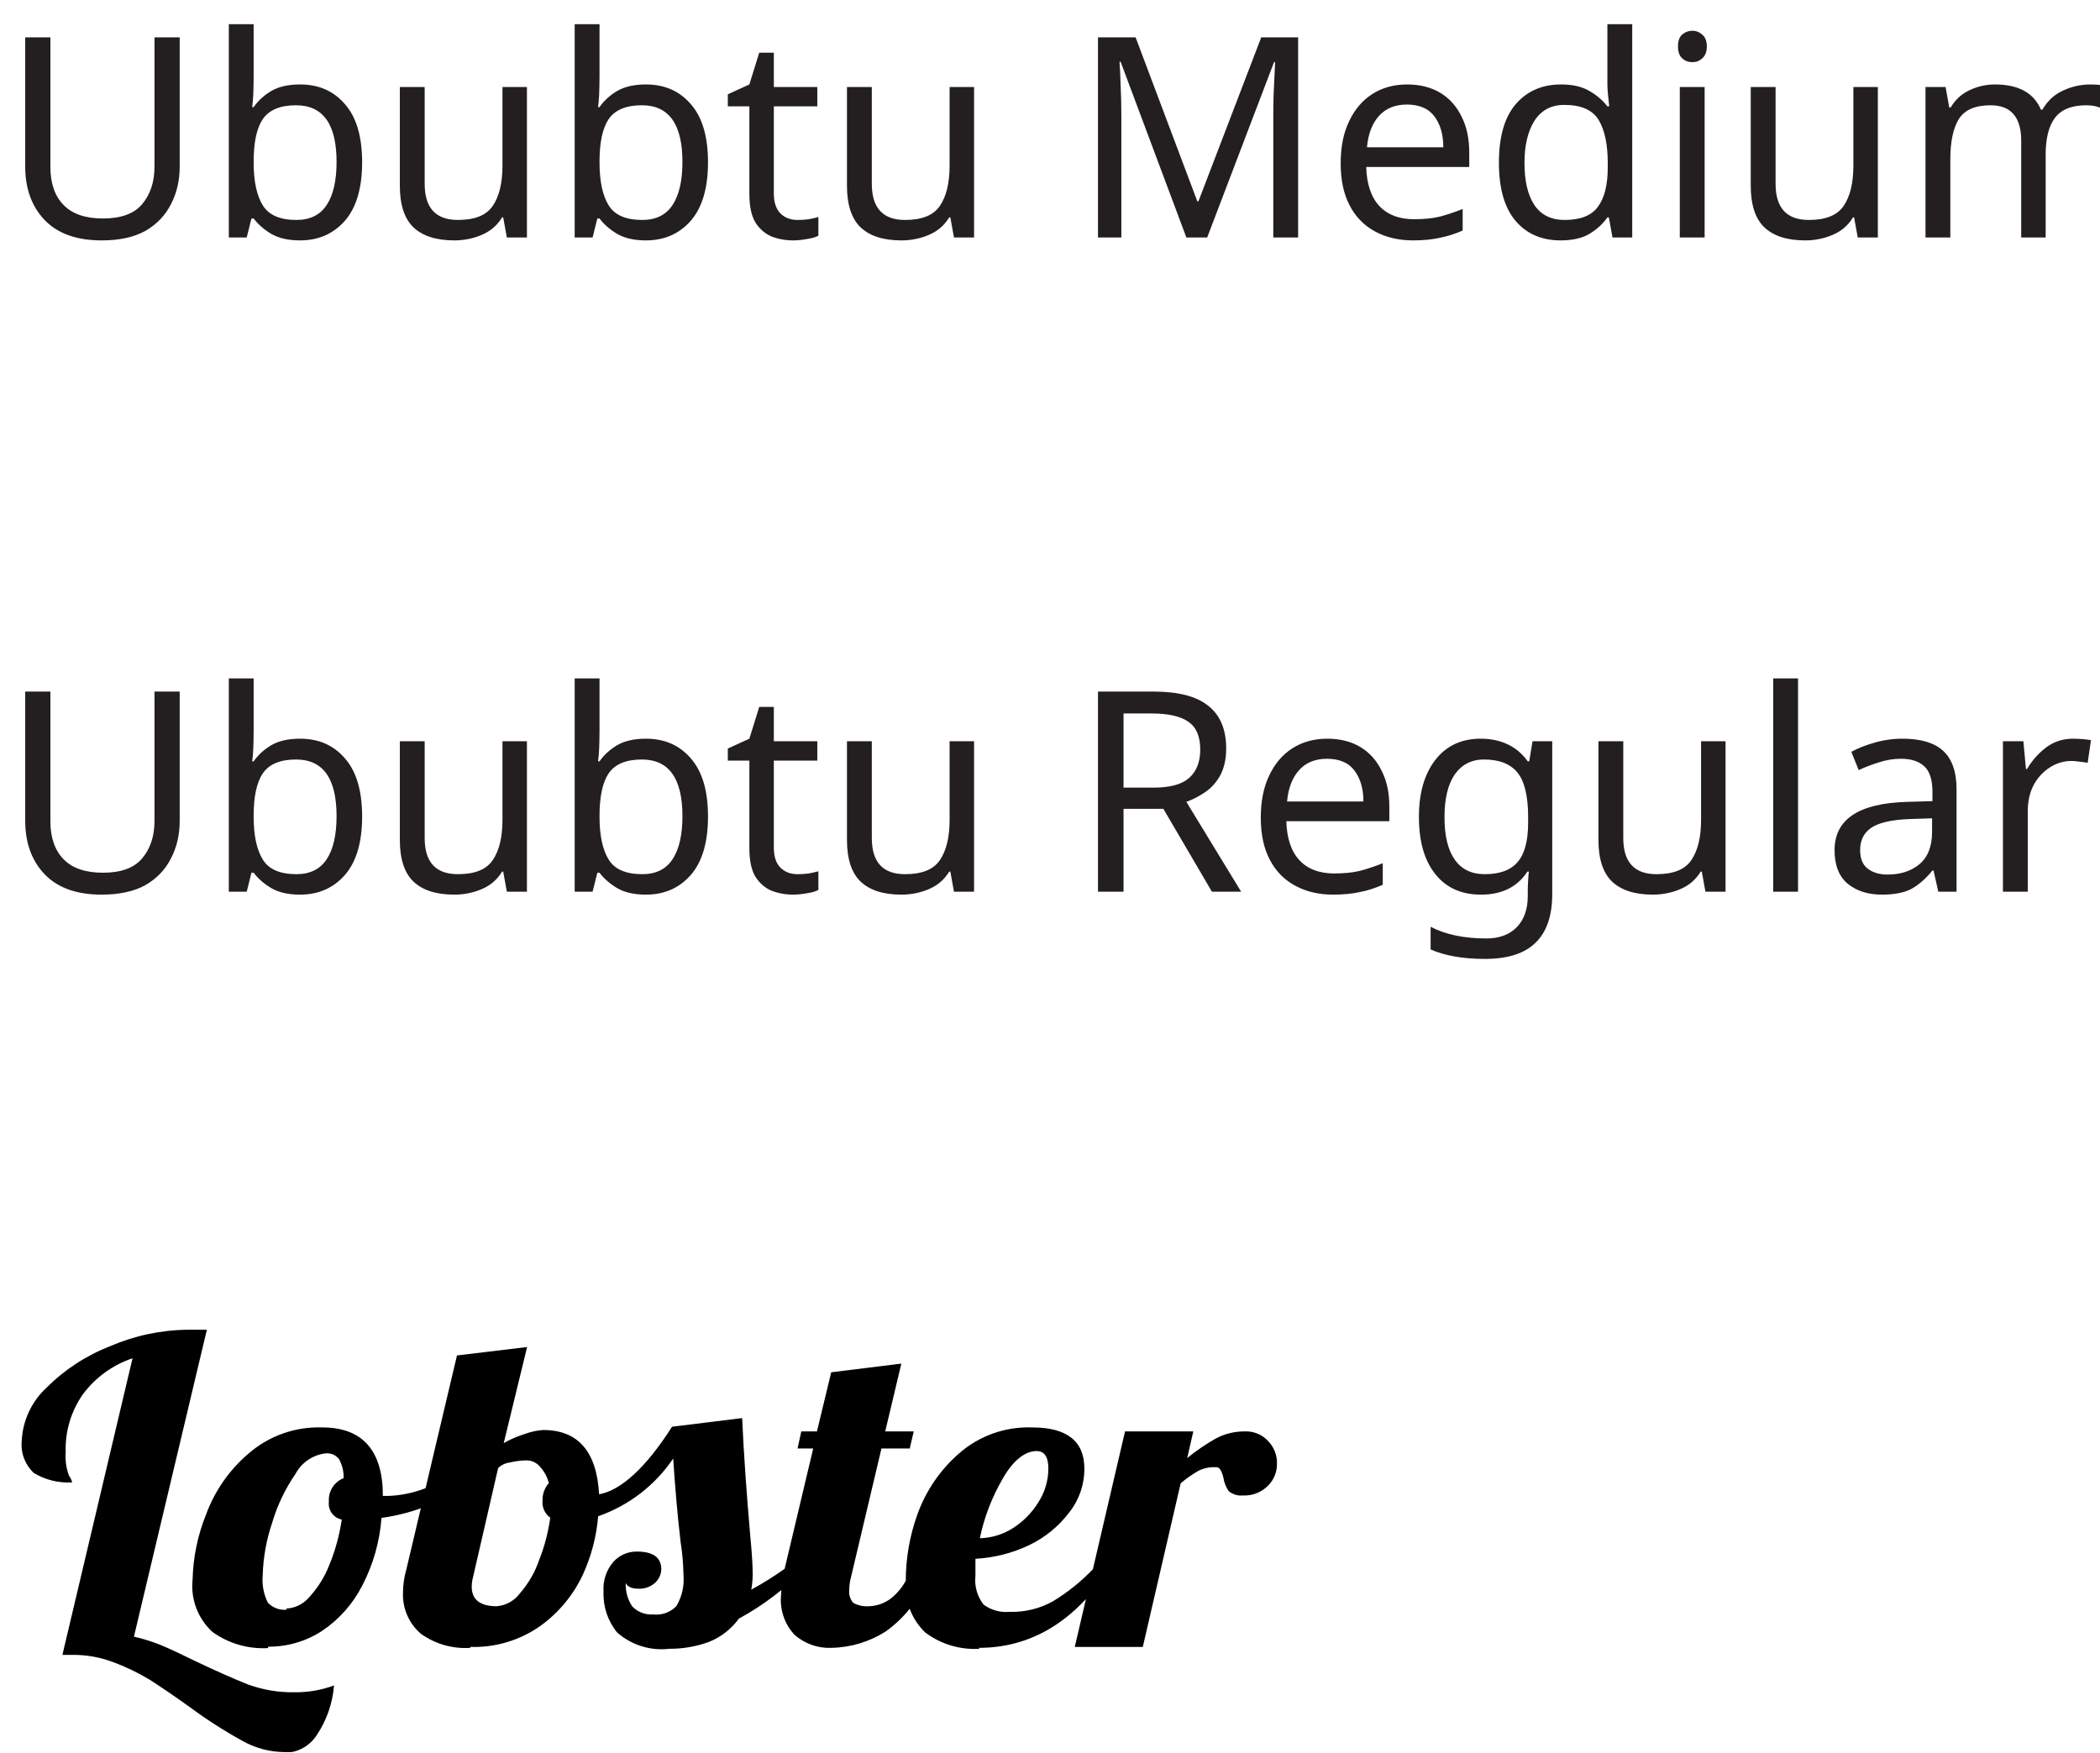
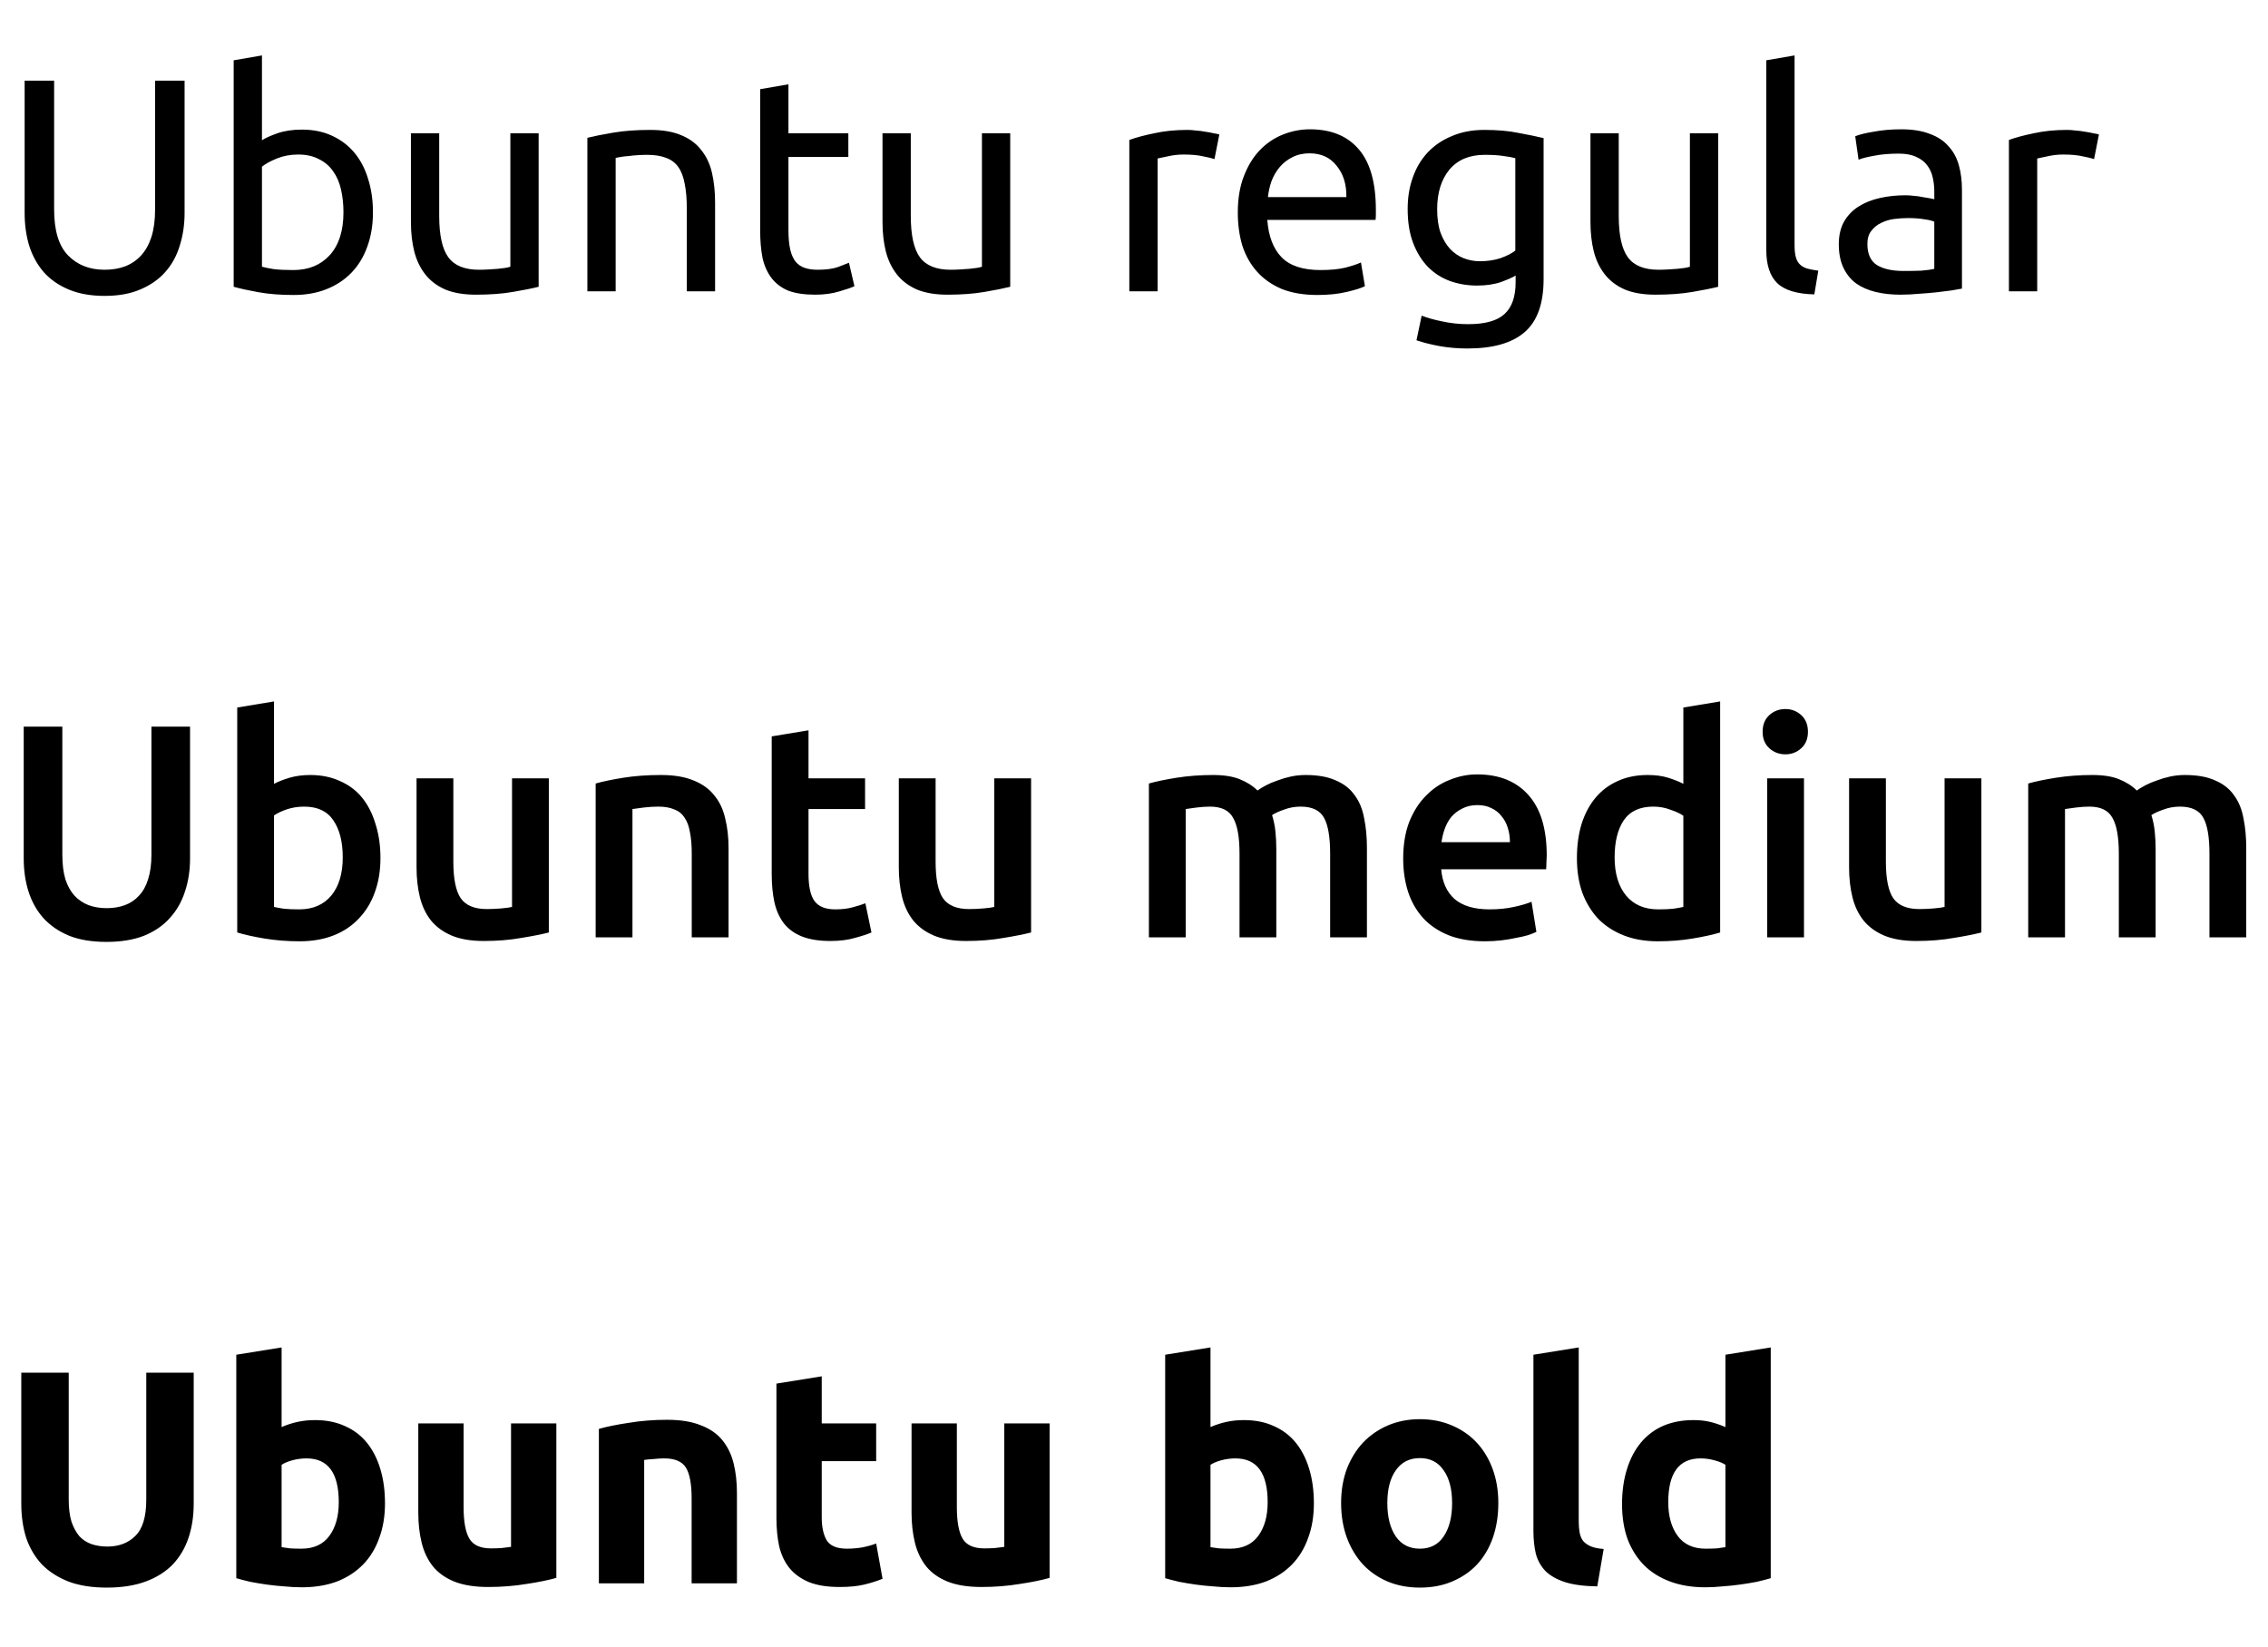
- <svg xmlns="http://www.w3.org/2000/svg" id="Layer_1" data-name="Layer 1" viewBox="0 0 89.84 74.97">
-   <defs>
-     <style>.cls-1{fill:none;}.cls-2,.cls-3{font-size:12px;fill:#231f20;}.cls-2{font-family:Ubuntu-Medium, Ubuntu;font-weight:500;}.cls-3{font-family:Ubuntu;}.cls-4{clip-path:url(#clip-path);}.cls-5{fill:#000001;}</style>
-     <clipPath id="clip-path" transform="translate(0.24 0.38)">
-       <rect class="cls-1" x="-14.79" y="-6.54" width="147.15" height="81.12" />
-     </clipPath>
-   </defs>
-   <text class="cls-2" transform="translate(0 10.16)">Ububtu Medium</text>
-   <text class="cls-3" transform="translate(0 38.15)">Ububtu Regular</text>
-   <g class="cls-4">
-     <path class="cls-5" d="M47.89,60.86h2.92L50.55,62a8.75,8.75,0,0,1,1.23-.84A2.58,2.58,0,0,1,53,60.86a1.28,1.28,0,0,1,1,.4,1.34,1.34,0,0,1,.39,1,1.3,1.3,0,0,1-.39.93,1.41,1.41,0,0,1-1.07.41.81.81,0,0,1-.61-.19,1.39,1.39,0,0,1-.22-.56,1.12,1.12,0,0,0-.13-.35.21.21,0,0,0-.22-.11,1.51,1.51,0,0,0-.73.16,5.17,5.17,0,0,0-.75.53l-1.62,7H45.74Zm-6.22,4.57A2.76,2.76,0,0,0,43.09,65a3.46,3.46,0,0,0,1.1-1.12,2.67,2.67,0,0,0,.42-1.43c0-.5-.17-.75-.5-.75-.49,0-1,.39-1.44,1.16a8.49,8.49,0,0,0-1,2.61m0,4.69a3.5,3.5,0,0,1-2.33-.7,2.76,2.76,0,0,1-.83-2.21A8.39,8.39,0,0,1,39,64.43a6.26,6.26,0,0,1,1.78-2.62,4.49,4.49,0,0,1,3.14-1.12c1.49,0,2.23.59,2.23,1.76a3,3,0,0,1-.65,1.88,4.7,4.7,0,0,1-1.72,1.4,6.14,6.14,0,0,1-2.29.58c0,.37,0,.61,0,.73a1.69,1.69,0,0,0,.35,1.23,1.62,1.62,0,0,0,1.11.31,3.58,3.58,0,0,0,1.87-.46,8.37,8.37,0,0,0,1.72-1.39h.69Q45,70.12,41.63,70.12m-6.29,0a2.25,2.25,0,0,1-1.58-.55,2.17,2.17,0,0,1-.59-1.65,6.42,6.42,0,0,1,.16-1.19l1.22-5.14h-.67l.16-.73h.67l.61-2.53,3-.37-.69,2.9h1.22l-.17.73H37.47l-1.3,5.49a2.21,2.21,0,0,0-.08.59.69.69,0,0,0,.18.53,1.21,1.21,0,0,0,.65.14A1.63,1.63,0,0,0,38,67.9a2.5,2.5,0,0,0,.72-1.17h.86a5.12,5.12,0,0,1-1.93,2.69,4.49,4.49,0,0,1-2.33.7M21,68.34a1.37,1.37,0,0,0,1-.55,4.26,4.26,0,0,0,.83-1.44,7.71,7.71,0,0,0,.47-1.8.8.8,0,0,1-.33-.73,1.08,1.08,0,0,1,.27-.75,1.62,1.62,0,0,0-.37-.69.75.75,0,0,0-.61-.28,3.11,3.11,0,0,0-.69.09.87.87,0,0,0-.5.24L20,67.08a1.64,1.64,0,0,0-.06.42q0,.84,1.08.84m-1.14,1.78a3.25,3.25,0,0,1-2.11-.6A2.19,2.19,0,0,1,17,67.78a3.6,3.6,0,0,1,.14-1l2.17-9.17,3-.36-1,4.11a4.59,4.59,0,0,1,.93-.4A2.69,2.69,0,0,1,23,60.8c1.49,0,2.29.92,2.39,2.75.92-.16,2-1.13,3.12-2.89l3-.37c.07,1.56.19,3.25.35,5.07.07.73.1,1.26.1,1.59a3.58,3.58,0,0,1-.06.68,14,14,0,0,0,1.44-.9h.85a11.86,11.86,0,0,1-2.82,2.14,2.93,2.93,0,0,1-1.29,1,4.88,4.88,0,0,1-1.69.29,2.86,2.86,0,0,1-2.23-.7,2.59,2.59,0,0,1-.58-1.74A1.77,1.77,0,0,1,26,66.44,1.34,1.34,0,0,1,27,66c.7,0,1.05.25,1.05.76a.81.81,0,0,1-.28.59,1,1,0,0,1-.69.24c-.29,0-.47-.08-.55-.24a1.66,1.66,0,0,0,.28,1,1.13,1.13,0,0,0,.89.34,1.19,1.19,0,0,0,1-.36A2.24,2.24,0,0,0,29,67a10.14,10.14,0,0,0-.12-1.39c-.14-1.17-.24-2.37-.32-3.59a6.43,6.43,0,0,1-3.21,2.47A7.49,7.49,0,0,1,24.69,67a5.65,5.65,0,0,1-1.81,2.18,4.92,4.92,0,0,1-3,.9M12,68.44a1.38,1.38,0,0,0,1-.5,4.4,4.4,0,0,0,.85-1.37,8.11,8.11,0,0,0,.53-1.94.69.69,0,0,1-.55-.77,1,1,0,0,1,.63-1,1.56,1.56,0,0,0-.2-.82.64.64,0,0,0-.57-.24,1.68,1.68,0,0,0-1.29.88,7.33,7.33,0,0,0-1,2.1A7.57,7.57,0,0,0,11,67a2.19,2.19,0,0,0,.22,1.19,1,1,0,0,0,.81.3m-.81,1.64a3.71,3.71,0,0,1-2.37-.69A2.66,2.66,0,0,1,8,67.19a7.91,7.91,0,0,1,.57-2.76,6.25,6.25,0,0,1,1.82-2.62,4.56,4.56,0,0,1,3.16-1.12c1.73,0,2.59,1,2.59,2.93v0l.23,0a4.88,4.88,0,0,0,1.54-.31,8.63,8.63,0,0,0,1.58-.79l.18.49a4.73,4.73,0,0,1-1.54,1,8.44,8.44,0,0,1-2.05.55,7.45,7.45,0,0,1-.83,2.91,5.14,5.14,0,0,1-1.72,1.93,4.16,4.16,0,0,1-2.29.67m.69,4.51a3.74,3.74,0,0,1-1.8-.48,20.3,20.3,0,0,1-2.23-1.43c-.68-.49-1.26-.88-1.74-1.19a9.37,9.37,0,0,0-1.56-.75,4.83,4.83,0,0,0-1.71-.31l-.46,0,3-12.69A4.4,4.4,0,0,0,3.3,59.28a4.08,4.08,0,0,0-.73,2.47,2.38,2.38,0,0,0,.14,1,1,1,0,0,1,.14.29,2.83,2.83,0,0,1-1.64-.4,1.66,1.66,0,0,1-.52-1.38A3.3,3.3,0,0,1,1.74,59a7.9,7.9,0,0,1,2.74-1.79,8.57,8.57,0,0,1,3.32-.7l.81,0L5.49,69.64A7.66,7.66,0,0,1,6.64,70c.41.17.89.4,1.46.68.88.42,1.63.75,2.25,1a5.56,5.56,0,0,0,2,.34,4.78,4.78,0,0,0,1.7-.29,4.46,4.46,0,0,1-.73,2.11,1.65,1.65,0,0,1-1.38.77" transform="translate(0.24 0.38)" />
-   </g>
+ <svg xmlns="http://www.w3.org/2000/svg" width="179" height="130" viewBox="0 0 179 130" fill="none">
+   <path d="M8.256 23.36C7.168 23.36 6.224 23.192 5.424 22.856C4.624 22.52 3.968 22.064 3.456 21.488C2.944 20.896 2.56 20.2 2.304 19.4C2.064 18.6 1.944 17.736 1.944 16.808V6.368H4.272V16.544C4.272 18.208 4.64 19.416 5.376 20.168C6.112 20.92 7.072 21.296 8.256 21.296C8.848 21.296 9.384 21.208 9.864 21.032C10.36 20.84 10.784 20.552 11.136 20.168C11.488 19.784 11.76 19.296 11.952 18.704C12.144 18.096 12.24 17.376 12.24 16.544V6.368H14.568V16.808C14.568 17.736 14.44 18.6 14.184 19.4C13.944 20.2 13.56 20.896 13.032 21.488C12.52 22.064 11.864 22.52 11.064 22.856C10.28 23.192 9.344 23.36 8.256 23.36ZM20.675 11.072C20.947 10.896 21.355 10.712 21.899 10.52C22.459 10.328 23.099 10.232 23.819 10.232C24.715 10.232 25.507 10.392 26.195 10.712C26.899 11.032 27.491 11.48 27.971 12.056C28.451 12.632 28.811 13.32 29.051 14.12C29.307 14.92 29.435 15.8 29.435 16.76C29.435 17.768 29.283 18.68 28.979 19.496C28.691 20.296 28.275 20.976 27.731 21.536C27.187 22.096 26.531 22.528 25.763 22.832C24.995 23.136 24.131 23.288 23.171 23.288C22.131 23.288 21.211 23.216 20.411 23.072C19.611 22.928 18.955 22.784 18.443 22.64V4.76L20.675 4.376V11.072ZM20.675 21.056C20.899 21.12 21.211 21.184 21.611 21.248C22.027 21.296 22.539 21.32 23.147 21.32C24.347 21.32 25.307 20.928 26.027 20.144C26.747 19.344 27.107 18.216 27.107 16.76C27.107 16.12 27.043 15.52 26.915 14.96C26.787 14.4 26.579 13.92 26.291 13.52C26.003 13.104 25.627 12.784 25.163 12.56C24.715 12.32 24.171 12.2 23.531 12.2C22.923 12.2 22.363 12.304 21.851 12.512C21.339 12.72 20.947 12.936 20.675 13.16V21.056ZM42.512 22.64C42 22.768 41.32 22.904 40.472 23.048C39.64 23.192 38.672 23.264 37.568 23.264C36.608 23.264 35.8 23.128 35.144 22.856C34.488 22.568 33.96 22.168 33.56 21.656C33.16 21.144 32.872 20.544 32.696 19.856C32.52 19.152 32.432 18.376 32.432 17.528V10.52H34.664V17.048C34.664 18.568 34.904 19.656 35.384 20.312C35.864 20.968 36.672 21.296 37.808 21.296C38.048 21.296 38.296 21.288 38.552 21.272C38.808 21.256 39.048 21.24 39.272 21.224C39.496 21.192 39.696 21.168 39.872 21.152C40.064 21.12 40.2 21.088 40.28 21.056V10.52H42.512V22.64ZM46.358 10.88C46.87 10.752 47.55 10.616 48.398 10.472C49.245 10.328 50.221 10.256 51.325 10.256C52.318 10.256 53.142 10.4 53.797 10.688C54.453 10.96 54.974 11.352 55.358 11.864C55.758 12.36 56.038 12.96 56.197 13.664C56.358 14.368 56.438 15.144 56.438 15.992V23H54.206V16.472C54.206 15.704 54.15 15.048 54.038 14.504C53.941 13.96 53.773 13.52 53.533 13.184C53.294 12.848 52.974 12.608 52.574 12.464C52.173 12.304 51.678 12.224 51.086 12.224C50.846 12.224 50.597 12.232 50.342 12.248C50.086 12.264 49.837 12.288 49.597 12.32C49.373 12.336 49.166 12.36 48.974 12.392C48.797 12.424 48.669 12.448 48.59 12.464V23H46.358V10.88ZM62.227 10.52H66.955V12.392H62.227V18.152C62.227 18.776 62.275 19.296 62.371 19.712C62.467 20.112 62.611 20.432 62.803 20.672C62.995 20.896 63.235 21.056 63.523 21.152C63.811 21.248 64.147 21.296 64.531 21.296C65.203 21.296 65.739 21.224 66.139 21.08C66.555 20.92 66.843 20.808 67.003 20.744L67.435 22.592C67.211 22.704 66.819 22.84 66.259 23C65.699 23.176 65.059 23.264 64.339 23.264C63.491 23.264 62.787 23.16 62.227 22.952C61.683 22.728 61.243 22.4 60.907 21.968C60.571 21.536 60.331 21.008 60.187 20.384C60.059 19.744 59.995 19.008 59.995 18.176V7.04L62.227 6.656V10.52ZM79.731 22.64C79.219 22.768 78.539 22.904 77.691 23.048C76.859 23.192 75.891 23.264 74.787 23.264C73.827 23.264 73.019 23.128 72.363 22.856C71.707 22.568 71.179 22.168 70.779 21.656C70.379 21.144 70.091 20.544 69.915 19.856C69.739 19.152 69.651 18.376 69.651 17.528V10.52H71.883V17.048C71.883 18.568 72.123 19.656 72.603 20.312C73.083 20.968 73.891 21.296 75.027 21.296C75.267 21.296 75.515 21.288 75.771 21.272C76.027 21.256 76.267 21.24 76.491 21.224C76.715 21.192 76.915 21.168 77.091 21.152C77.283 21.12 77.419 21.088 77.499 21.056V10.52H79.731V22.64ZM93.739 10.256C93.931 10.256 94.147 10.272 94.387 10.304C94.643 10.32 94.891 10.352 95.131 10.4C95.371 10.432 95.587 10.472 95.779 10.52C95.987 10.552 96.139 10.584 96.235 10.616L95.851 12.56C95.675 12.496 95.379 12.424 94.963 12.344C94.563 12.248 94.043 12.2 93.403 12.2C92.987 12.2 92.571 12.248 92.155 12.344C91.755 12.424 91.491 12.48 91.363 12.512V23H89.131V11.048C89.659 10.856 90.315 10.68 91.099 10.52C91.883 10.344 92.763 10.256 93.739 10.256ZM97.693 16.784C97.693 15.68 97.853 14.72 98.173 13.904C98.493 13.072 98.917 12.384 99.445 11.84C99.973 11.296 100.581 10.888 101.269 10.616C101.957 10.344 102.661 10.208 103.381 10.208C105.061 10.208 106.349 10.736 107.245 11.792C108.141 12.832 108.589 14.424 108.589 16.568C108.589 16.664 108.589 16.792 108.589 16.952C108.589 17.096 108.581 17.232 108.565 17.36H100.021C100.117 18.656 100.493 19.64 101.149 20.312C101.805 20.984 102.829 21.32 104.221 21.32C105.005 21.32 105.661 21.256 106.189 21.128C106.733 20.984 107.141 20.848 107.413 20.72L107.725 22.592C107.453 22.736 106.973 22.888 106.285 23.048C105.613 23.208 104.845 23.288 103.981 23.288C102.893 23.288 101.949 23.128 101.149 22.808C100.365 22.472 99.717 22.016 99.205 21.44C98.693 20.864 98.309 20.184 98.053 19.4C97.813 18.6 97.693 17.728 97.693 16.784ZM106.261 15.56C106.277 14.552 106.021 13.728 105.493 13.088C104.981 12.432 104.269 12.104 103.357 12.104C102.845 12.104 102.389 12.208 101.989 12.416C101.605 12.608 101.277 12.864 101.005 13.184C100.733 13.504 100.517 13.872 100.357 14.288C100.213 14.704 100.117 15.128 100.069 15.56H106.261ZM119.619 21.752C119.427 21.88 119.051 22.048 118.491 22.256C117.947 22.448 117.307 22.544 116.571 22.544C115.819 22.544 115.107 22.424 114.435 22.184C113.779 21.944 113.203 21.576 112.707 21.08C112.211 20.568 111.819 19.936 111.531 19.184C111.243 18.432 111.099 17.536 111.099 16.496C111.099 15.584 111.235 14.752 111.507 14C111.779 13.232 112.171 12.576 112.683 12.032C113.211 11.472 113.851 11.04 114.603 10.736C115.355 10.416 116.203 10.256 117.147 10.256C118.187 10.256 119.091 10.336 119.859 10.496C120.643 10.64 121.299 10.776 121.827 10.904V22.04C121.827 23.96 121.331 25.352 120.339 26.216C119.347 27.08 117.843 27.512 115.827 27.512C115.043 27.512 114.299 27.448 113.595 27.32C112.907 27.192 112.307 27.04 111.795 26.864L112.203 24.92C112.651 25.096 113.195 25.248 113.835 25.376C114.491 25.52 115.171 25.592 115.875 25.592C117.203 25.592 118.155 25.328 118.731 24.8C119.323 24.272 119.619 23.432 119.619 22.28V21.752ZM119.595 12.488C119.371 12.424 119.067 12.368 118.683 12.32C118.315 12.256 117.811 12.224 117.171 12.224C115.971 12.224 115.043 12.616 114.387 13.4C113.747 14.184 113.427 15.224 113.427 16.52C113.427 17.24 113.515 17.856 113.691 18.368C113.883 18.88 114.131 19.304 114.435 19.64C114.755 19.976 115.115 20.224 115.515 20.384C115.931 20.544 116.355 20.624 116.787 20.624C117.379 20.624 117.923 20.544 118.419 20.384C118.915 20.208 119.307 20.008 119.595 19.784V12.488ZM135.606 22.64C135.094 22.768 134.414 22.904 133.566 23.048C132.734 23.192 131.766 23.264 130.662 23.264C129.702 23.264 128.894 23.128 128.238 22.856C127.582 22.568 127.054 22.168 126.654 21.656C126.254 21.144 125.966 20.544 125.79 19.856C125.614 19.152 125.526 18.376 125.526 17.528V10.52H127.758V17.048C127.758 18.568 127.998 19.656 128.478 20.312C128.958 20.968 129.766 21.296 130.902 21.296C131.142 21.296 131.39 21.288 131.646 21.272C131.902 21.256 132.142 21.24 132.366 21.224C132.59 21.192 132.79 21.168 132.966 21.152C133.158 21.12 133.294 21.088 133.374 21.056V10.52H135.606V22.64ZM143.195 23.24C141.819 23.208 140.843 22.912 140.267 22.352C139.691 21.792 139.403 20.92 139.403 19.736V4.76L141.635 4.376V19.376C141.635 19.744 141.667 20.048 141.731 20.288C141.795 20.528 141.899 20.72 142.043 20.864C142.187 21.008 142.379 21.12 142.619 21.2C142.859 21.264 143.155 21.32 143.507 21.368L143.195 23.24ZM150.238 21.392C150.766 21.392 151.23 21.384 151.63 21.368C152.046 21.336 152.39 21.288 152.662 21.224V17.504C152.502 17.424 152.238 17.36 151.87 17.312C151.518 17.248 151.086 17.216 150.574 17.216C150.238 17.216 149.878 17.24 149.494 17.288C149.126 17.336 148.782 17.44 148.462 17.6C148.158 17.744 147.902 17.952 147.694 18.224C147.486 18.48 147.382 18.824 147.382 19.256C147.382 20.056 147.638 20.616 148.15 20.936C148.662 21.24 149.358 21.392 150.238 21.392ZM150.046 10.208C150.942 10.208 151.694 10.328 152.302 10.568C152.926 10.792 153.422 11.12 153.79 11.552C154.174 11.968 154.446 12.472 154.606 13.064C154.766 13.64 154.846 14.28 154.846 14.984V22.784C154.654 22.816 154.382 22.864 154.03 22.928C153.694 22.976 153.31 23.024 152.878 23.072C152.446 23.12 151.974 23.16 151.462 23.192C150.966 23.24 150.47 23.264 149.974 23.264C149.27 23.264 148.622 23.192 148.03 23.048C147.438 22.904 146.926 22.68 146.494 22.376C146.062 22.056 145.726 21.64 145.486 21.128C145.246 20.616 145.126 20 145.126 19.28C145.126 18.592 145.262 18 145.534 17.504C145.822 17.008 146.206 16.608 146.686 16.304C147.166 16 147.726 15.776 148.366 15.632C149.006 15.488 149.678 15.416 150.382 15.416C150.606 15.416 150.838 15.432 151.078 15.464C151.318 15.48 151.542 15.512 151.75 15.56C151.974 15.592 152.166 15.624 152.326 15.656C152.486 15.688 152.598 15.712 152.662 15.728V15.104C152.662 14.736 152.622 14.376 152.542 14.024C152.462 13.656 152.318 13.336 152.11 13.064C151.902 12.776 151.614 12.552 151.246 12.392C150.894 12.216 150.43 12.128 149.854 12.128C149.118 12.128 148.47 12.184 147.91 12.296C147.366 12.392 146.958 12.496 146.686 12.608L146.422 10.76C146.71 10.632 147.19 10.512 147.862 10.4C148.534 10.272 149.262 10.208 150.046 10.208ZM163.161 10.256C163.353 10.256 163.569 10.272 163.809 10.304C164.065 10.32 164.313 10.352 164.553 10.4C164.793 10.432 165.009 10.472 165.201 10.52C165.409 10.552 165.561 10.584 165.657 10.616L165.273 12.56C165.097 12.496 164.801 12.424 164.385 12.344C163.985 12.248 163.465 12.2 162.825 12.2C162.409 12.2 161.993 12.248 161.577 12.344C161.177 12.424 160.913 12.48 160.785 12.512V23H158.553V11.048C159.081 10.856 159.737 10.68 160.521 10.52C161.305 10.344 162.185 10.256 163.161 10.256Z" fill="black" />
+   <path d="M8.4 74.36C7.264 74.36 6.288 74.2 5.472 73.88C4.656 73.544 3.976 73.08 3.432 72.488C2.904 71.896 2.512 71.2 2.256 70.4C2 69.6 1.872 68.72 1.872 67.76V57.368H4.92V67.472C4.92 68.224 5 68.872 5.16 69.416C5.336 69.944 5.576 70.376 5.88 70.712C6.2 71.048 6.568 71.296 6.984 71.456C7.416 71.616 7.896 71.696 8.424 71.696C8.952 71.696 9.432 71.616 9.864 71.456C10.296 71.296 10.664 71.048 10.968 70.712C11.288 70.376 11.528 69.944 11.688 69.416C11.864 68.872 11.952 68.224 11.952 67.472V57.368H15V67.76C15 68.72 14.864 69.6 14.592 70.4C14.336 71.2 13.936 71.896 13.392 72.488C12.864 73.08 12.184 73.544 11.352 73.88C10.52 74.2 9.536 74.36 8.4 74.36ZM27.051 67.688C27.051 66.456 26.803 65.48 26.307 64.76C25.827 64.04 25.059 63.68 24.003 63.68C23.523 63.68 23.067 63.752 22.635 63.896C22.219 64.04 21.883 64.2 21.627 64.376V71.6C21.835 71.648 22.099 71.696 22.419 71.744C22.755 71.776 23.155 71.792 23.619 71.792C24.691 71.792 25.531 71.432 26.139 70.712C26.747 69.976 27.051 68.968 27.051 67.688ZM30.027 67.736C30.027 68.744 29.875 69.656 29.571 70.472C29.283 71.272 28.859 71.96 28.299 72.536C27.755 73.112 27.091 73.552 26.307 73.856C25.523 74.16 24.635 74.312 23.643 74.312C22.683 74.312 21.763 74.24 20.883 74.096C20.019 73.952 19.299 73.792 18.723 73.616V55.856L21.627 55.376V61.88C21.963 61.704 22.371 61.544 22.851 61.4C23.347 61.256 23.891 61.184 24.483 61.184C25.363 61.184 26.147 61.344 26.835 61.664C27.539 61.968 28.123 62.408 28.587 62.984C29.051 63.56 29.403 64.256 29.643 65.072C29.899 65.872 30.027 66.76 30.027 67.736ZM43.316 73.616C42.756 73.76 42.028 73.904 41.132 74.048C40.236 74.208 39.252 74.288 38.18 74.288C37.172 74.288 36.324 74.144 35.636 73.856C34.964 73.568 34.42 73.168 34.004 72.656C33.604 72.144 33.316 71.536 33.14 70.832C32.964 70.112 32.876 69.328 32.876 68.48V61.448H35.78V68.024C35.78 69.368 35.972 70.328 36.356 70.904C36.756 71.48 37.444 71.768 38.42 71.768C38.772 71.768 39.14 71.752 39.524 71.72C39.924 71.688 40.22 71.648 40.412 71.6V61.448H43.316V73.616ZM47.012 61.856C47.572 61.696 48.3 61.544 49.196 61.4C50.092 61.256 51.084 61.184 52.172 61.184C53.196 61.184 54.052 61.328 54.74 61.616C55.428 61.888 55.972 62.28 56.372 62.792C56.788 63.288 57.076 63.896 57.236 64.616C57.412 65.32 57.5 66.096 57.5 66.944V74H54.596V67.4C54.596 66.728 54.548 66.16 54.452 65.696C54.372 65.216 54.228 64.832 54.02 64.544C53.828 64.24 53.556 64.024 53.204 63.896C52.868 63.752 52.452 63.68 51.956 63.68C51.588 63.68 51.204 63.704 50.804 63.752C50.404 63.8 50.108 63.84 49.916 63.872V74H47.012V61.856ZM60.907 58.136L63.811 57.656V61.448H68.275V63.872H63.811V68.984C63.811 69.992 63.971 70.712 64.291 71.144C64.611 71.576 65.155 71.792 65.923 71.792C66.451 71.792 66.915 71.736 67.315 71.624C67.731 71.512 68.059 71.408 68.299 71.312L68.779 73.616C68.443 73.76 68.003 73.904 67.459 74.048C66.915 74.208 66.275 74.288 65.539 74.288C64.643 74.288 63.891 74.168 63.283 73.928C62.691 73.688 62.219 73.344 61.867 72.896C61.515 72.432 61.267 71.88 61.123 71.24C60.979 70.584 60.907 69.84 60.907 69.008V58.136ZM81.378 73.616C80.818 73.76 80.09 73.904 79.194 74.048C78.298 74.208 77.314 74.288 76.242 74.288C75.234 74.288 74.386 74.144 73.698 73.856C73.026 73.568 72.482 73.168 72.066 72.656C71.666 72.144 71.378 71.536 71.202 70.832C71.026 70.112 70.938 69.328 70.938 68.48V61.448H73.842V68.024C73.842 69.368 74.034 70.328 74.418 70.904C74.818 71.48 75.506 71.768 76.482 71.768C76.834 71.768 77.202 71.752 77.586 71.72C77.986 71.688 78.282 71.648 78.474 71.6V61.448H81.378V73.616ZM97.828 67.4C97.828 66.088 97.66 65.144 97.324 64.568C97.004 63.976 96.396 63.68 95.5 63.68C95.18 63.68 94.828 63.704 94.444 63.752C94.06 63.8 93.772 63.84 93.58 63.872V74H90.676V61.856C91.236 61.696 91.964 61.544 92.86 61.4C93.772 61.256 94.732 61.184 95.74 61.184C96.604 61.184 97.308 61.296 97.852 61.52C98.412 61.744 98.876 62.04 99.244 62.408C99.42 62.28 99.644 62.144 99.916 62C100.188 61.856 100.492 61.728 100.828 61.616C101.164 61.488 101.516 61.384 101.884 61.304C102.268 61.224 102.652 61.184 103.036 61.184C104.012 61.184 104.812 61.328 105.436 61.616C106.076 61.888 106.572 62.28 106.924 62.792C107.292 63.288 107.54 63.896 107.668 64.616C107.812 65.32 107.884 66.096 107.884 66.944V74H104.98V67.4C104.98 66.088 104.82 65.144 104.5 64.568C104.18 63.976 103.564 63.68 102.652 63.68C102.188 63.68 101.748 63.76 101.332 63.92C100.916 64.064 100.604 64.208 100.396 64.352C100.524 64.752 100.612 65.176 100.66 65.624C100.708 66.072 100.732 66.552 100.732 67.064V74H97.828V67.4ZM110.746 67.784C110.746 66.68 110.906 65.712 111.226 64.88C111.562 64.048 112.002 63.36 112.546 62.816C113.09 62.256 113.714 61.84 114.418 61.568C115.122 61.28 115.842 61.136 116.578 61.136C118.306 61.136 119.65 61.672 120.61 62.744C121.586 63.816 122.074 65.416 122.074 67.544C122.074 67.704 122.066 67.888 122.05 68.096C122.05 68.288 122.042 68.464 122.026 68.624H113.746C113.826 69.632 114.178 70.416 114.802 70.976C115.442 71.52 116.362 71.792 117.562 71.792C118.266 71.792 118.906 71.728 119.482 71.6C120.074 71.472 120.538 71.336 120.874 71.192L121.258 73.568C121.098 73.648 120.874 73.736 120.586 73.832C120.314 73.912 119.994 73.984 119.626 74.048C119.274 74.128 118.89 74.192 118.474 74.24C118.058 74.288 117.634 74.312 117.202 74.312C116.098 74.312 115.138 74.152 114.322 73.832C113.506 73.496 112.834 73.04 112.306 72.464C111.778 71.872 111.386 71.184 111.13 70.4C110.874 69.6 110.746 68.728 110.746 67.784ZM119.17 66.488C119.17 66.088 119.114 65.712 119.002 65.36C118.89 64.992 118.722 64.68 118.498 64.424C118.29 64.152 118.026 63.944 117.706 63.8C117.402 63.64 117.034 63.56 116.602 63.56C116.154 63.56 115.762 63.648 115.426 63.824C115.09 63.984 114.802 64.2 114.562 64.472C114.338 64.744 114.162 65.056 114.034 65.408C113.906 65.76 113.818 66.12 113.77 66.488H119.17ZM127.433 67.688C127.433 68.968 127.737 69.976 128.345 70.712C128.953 71.432 129.793 71.792 130.865 71.792C131.329 71.792 131.721 71.776 132.041 71.744C132.377 71.696 132.649 71.648 132.857 71.6V64.4C132.601 64.224 132.257 64.064 131.825 63.92C131.409 63.76 130.961 63.68 130.481 63.68C129.425 63.68 128.649 64.04 128.153 64.76C127.673 65.48 127.433 66.456 127.433 67.688ZM135.761 73.616C135.185 73.792 134.457 73.952 133.577 74.096C132.713 74.24 131.801 74.312 130.841 74.312C129.849 74.312 128.961 74.16 128.177 73.856C127.393 73.552 126.721 73.12 126.161 72.56C125.617 71.984 125.193 71.296 124.889 70.496C124.601 69.68 124.457 68.768 124.457 67.76C124.457 66.768 124.577 65.872 124.817 65.072C125.073 64.256 125.441 63.56 125.921 62.984C126.401 62.408 126.985 61.968 127.673 61.664C128.361 61.344 129.153 61.184 130.049 61.184C130.657 61.184 131.193 61.256 131.657 61.4C132.121 61.544 132.521 61.704 132.857 61.88V55.856L135.761 55.376V73.616ZM142.378 74H139.474V61.448H142.378V74ZM142.69 57.776C142.69 58.32 142.514 58.752 142.162 59.072C141.81 59.392 141.394 59.552 140.914 59.552C140.418 59.552 139.994 59.392 139.642 59.072C139.29 58.752 139.114 58.32 139.114 57.776C139.114 57.216 139.29 56.776 139.642 56.456C139.994 56.136 140.418 55.976 140.914 55.976C141.394 55.976 141.81 56.136 142.162 56.456C142.514 56.776 142.69 57.216 142.69 57.776ZM156.378 73.616C155.818 73.76 155.09 73.904 154.194 74.048C153.298 74.208 152.314 74.288 151.242 74.288C150.234 74.288 149.386 74.144 148.698 73.856C148.026 73.568 147.482 73.168 147.066 72.656C146.666 72.144 146.378 71.536 146.202 70.832C146.026 70.112 145.938 69.328 145.938 68.48V61.448H148.842V68.024C148.842 69.368 149.034 70.328 149.418 70.904C149.818 71.48 150.506 71.768 151.482 71.768C151.834 71.768 152.202 71.752 152.586 71.72C152.986 71.688 153.282 71.648 153.474 71.6V61.448H156.378V73.616ZM167.227 67.4C167.227 66.088 167.059 65.144 166.723 64.568C166.403 63.976 165.795 63.68 164.899 63.68C164.579 63.68 164.227 63.704 163.843 63.752C163.459 63.8 163.171 63.84 162.979 63.872V74H160.075V61.856C160.635 61.696 161.363 61.544 162.259 61.4C163.171 61.256 164.131 61.184 165.139 61.184C166.003 61.184 166.707 61.296 167.251 61.52C167.811 61.744 168.275 62.04 168.643 62.408C168.819 62.28 169.043 62.144 169.315 62C169.587 61.856 169.891 61.728 170.227 61.616C170.563 61.488 170.915 61.384 171.283 61.304C171.667 61.224 172.051 61.184 172.435 61.184C173.411 61.184 174.211 61.328 174.835 61.616C175.475 61.888 175.971 62.28 176.323 62.792C176.691 63.288 176.939 63.896 177.067 64.616C177.211 65.32 177.283 66.096 177.283 66.944V74H174.379V67.4C174.379 66.088 174.219 65.144 173.899 64.568C173.579 63.976 172.963 63.68 172.051 63.68C171.587 63.68 171.147 63.76 170.731 63.92C170.315 64.064 170.003 64.208 169.795 64.352C169.923 64.752 170.011 65.176 170.059 65.624C170.107 66.072 170.131 66.552 170.131 67.064V74H167.227V67.4Z" fill="black" />
+   <path d="M8.424 125.336C7.256 125.336 6.248 125.176 5.4 124.856C4.552 124.52 3.848 124.064 3.288 123.488C2.744 122.896 2.336 122.2 2.064 121.4C1.808 120.584 1.68 119.688 1.68 118.712V108.368H5.424V118.4C5.424 119.072 5.496 119.648 5.64 120.128C5.8 120.592 6.008 120.976 6.264 121.28C6.536 121.568 6.856 121.776 7.224 121.904C7.608 122.032 8.024 122.096 8.472 122.096C9.384 122.096 10.12 121.816 10.68 121.256C11.256 120.696 11.544 119.744 11.544 118.4V108.368H15.288V118.712C15.288 119.688 15.152 120.584 14.88 121.4C14.608 122.216 14.192 122.92 13.632 123.512C13.072 124.088 12.36 124.536 11.496 124.856C10.632 125.176 9.608 125.336 8.424 125.336ZM26.737 118.592C26.737 116.288 25.889 115.136 24.193 115.136C23.825 115.136 23.457 115.184 23.089 115.28C22.737 115.376 22.449 115.496 22.225 115.64V122.144C22.401 122.176 22.625 122.208 22.897 122.24C23.169 122.256 23.465 122.264 23.785 122.264C24.761 122.264 25.497 121.928 25.993 121.256C26.489 120.584 26.737 119.696 26.737 118.592ZM30.385 118.688C30.385 119.696 30.233 120.608 29.929 121.424C29.641 122.24 29.217 122.936 28.657 123.512C28.097 124.088 27.409 124.536 26.593 124.856C25.777 125.16 24.849 125.312 23.809 125.312C23.377 125.312 22.921 125.288 22.441 125.24C21.977 125.208 21.513 125.16 21.049 125.096C20.601 125.032 20.169 124.96 19.753 124.88C19.337 124.784 18.969 124.688 18.649 124.592V106.952L22.225 106.376V112.664C22.625 112.488 23.041 112.352 23.473 112.256C23.905 112.16 24.369 112.112 24.865 112.112C25.761 112.112 26.553 112.272 27.241 112.592C27.929 112.896 28.505 113.336 28.969 113.912C29.433 114.488 29.785 115.184 30.025 116C30.265 116.8 30.385 117.696 30.385 118.688ZM43.909 124.568C43.301 124.744 42.517 124.904 41.557 125.048C40.597 125.208 39.589 125.288 38.533 125.288C37.461 125.288 36.565 125.144 35.845 124.856C35.141 124.568 34.581 124.168 34.165 123.656C33.749 123.128 33.453 122.504 33.277 121.784C33.101 121.064 33.013 120.272 33.013 119.408V112.376H36.589V118.976C36.589 120.128 36.741 120.96 37.045 121.472C37.349 121.984 37.917 122.24 38.749 122.24C39.005 122.24 39.277 122.232 39.565 122.216C39.853 122.184 40.109 122.152 40.333 122.12V112.376H43.909V124.568ZM47.266 112.808C47.874 112.632 48.658 112.472 49.618 112.328C50.578 112.168 51.586 112.088 52.642 112.088C53.714 112.088 54.602 112.232 55.306 112.52C56.026 112.792 56.594 113.184 57.01 113.696C57.426 114.208 57.722 114.816 57.898 115.52C58.074 116.224 58.162 117.008 58.162 117.872V125H54.586V118.304C54.586 117.152 54.434 116.336 54.13 115.856C53.826 115.376 53.258 115.136 52.426 115.136C52.17 115.136 51.898 115.152 51.61 115.184C51.322 115.2 51.066 115.224 50.842 115.256V125H47.266V112.808ZM61.279 109.232L64.855 108.656V112.376H69.151V115.352H64.855V119.792C64.855 120.544 64.983 121.144 65.239 121.592C65.511 122.04 66.047 122.264 66.847 122.264C67.231 122.264 67.623 122.232 68.023 122.168C68.439 122.088 68.815 121.984 69.151 121.856L69.655 124.64C69.223 124.816 68.743 124.968 68.215 125.096C67.687 125.224 67.039 125.288 66.271 125.288C65.295 125.288 64.487 125.16 63.847 124.904C63.207 124.632 62.695 124.264 62.311 123.8C61.927 123.32 61.655 122.744 61.495 122.072C61.351 121.4 61.279 120.656 61.279 119.84V109.232ZM82.839 124.568C82.231 124.744 81.447 124.904 80.487 125.048C79.527 125.208 78.519 125.288 77.463 125.288C76.391 125.288 75.495 125.144 74.775 124.856C74.071 124.568 73.511 124.168 73.095 123.656C72.679 123.128 72.383 122.504 72.207 121.784C72.031 121.064 71.943 120.272 71.943 119.408V112.376H75.519V118.976C75.519 120.128 75.671 120.96 75.975 121.472C76.279 121.984 76.847 122.24 77.679 122.24C77.935 122.24 78.207 122.232 78.495 122.216C78.783 122.184 79.039 122.152 79.263 122.12V112.376H82.839V124.568ZM100.049 118.592C100.049 116.288 99.201 115.136 97.505 115.136C97.137 115.136 96.769 115.184 96.401 115.28C96.049 115.376 95.761 115.496 95.537 115.64V122.144C95.713 122.176 95.937 122.208 96.209 122.24C96.481 122.256 96.777 122.264 97.097 122.264C98.073 122.264 98.809 121.928 99.305 121.256C99.801 120.584 100.049 119.696 100.049 118.592ZM103.697 118.688C103.697 119.696 103.545 120.608 103.241 121.424C102.953 122.24 102.529 122.936 101.969 123.512C101.409 124.088 100.721 124.536 99.905 124.856C99.089 125.16 98.161 125.312 97.121 125.312C96.689 125.312 96.233 125.288 95.753 125.24C95.289 125.208 94.825 125.16 94.361 125.096C93.913 125.032 93.481 124.96 93.065 124.88C92.649 124.784 92.281 124.688 91.961 124.592V106.952L95.537 106.376V112.664C95.937 112.488 96.353 112.352 96.785 112.256C97.217 112.16 97.681 112.112 98.177 112.112C99.073 112.112 99.865 112.272 100.553 112.592C101.241 112.896 101.817 113.336 102.281 113.912C102.745 114.488 103.097 115.184 103.337 116C103.577 116.8 103.697 117.696 103.697 118.688ZM118.254 118.664C118.254 119.656 118.11 120.568 117.822 121.4C117.534 122.216 117.118 122.92 116.574 123.512C116.03 124.088 115.374 124.536 114.606 124.856C113.854 125.176 113.006 125.336 112.062 125.336C111.134 125.336 110.286 125.176 109.518 124.856C108.766 124.536 108.118 124.088 107.574 123.512C107.03 122.92 106.606 122.216 106.302 121.4C105.998 120.568 105.846 119.656 105.846 118.664C105.846 117.672 105.998 116.768 106.302 115.952C106.622 115.136 107.054 114.44 107.598 113.864C108.158 113.288 108.814 112.84 109.566 112.52C110.334 112.2 111.166 112.04 112.062 112.04C112.974 112.04 113.806 112.2 114.558 112.52C115.326 112.84 115.982 113.288 116.526 113.864C117.07 114.44 117.494 115.136 117.798 115.952C118.102 116.768 118.254 117.672 118.254 118.664ZM114.606 118.664C114.606 117.56 114.382 116.696 113.934 116.072C113.502 115.432 112.878 115.112 112.062 115.112C111.246 115.112 110.614 115.432 110.166 116.072C109.718 116.696 109.494 117.56 109.494 118.664C109.494 119.768 109.718 120.648 110.166 121.304C110.614 121.944 111.246 122.264 112.062 122.264C112.878 122.264 113.502 121.944 113.934 121.304C114.382 120.648 114.606 119.768 114.606 118.664ZM126.064 125.24C125.024 125.224 124.176 125.112 123.52 124.904C122.88 124.696 122.368 124.408 121.984 124.04C121.616 123.656 121.36 123.2 121.216 122.672C121.088 122.128 121.024 121.52 121.024 120.848V106.952L124.6 106.376V120.128C124.6 120.448 124.624 120.736 124.672 120.992C124.72 121.248 124.808 121.464 124.936 121.64C125.08 121.816 125.28 121.96 125.536 122.072C125.792 122.184 126.136 122.256 126.568 122.288L126.064 125.24ZM131.666 118.592C131.666 119.696 131.914 120.584 132.41 121.256C132.906 121.928 133.642 122.264 134.618 122.264C134.938 122.264 135.234 122.256 135.506 122.24C135.778 122.208 136.002 122.176 136.178 122.144V115.64C135.954 115.496 135.658 115.376 135.29 115.28C134.938 115.184 134.578 115.136 134.21 115.136C132.514 115.136 131.666 116.288 131.666 118.592ZM139.754 124.592C139.434 124.688 139.066 124.784 138.65 124.88C138.234 124.96 137.794 125.032 137.33 125.096C136.882 125.16 136.418 125.208 135.938 125.24C135.474 125.288 135.026 125.312 134.594 125.312C133.554 125.312 132.626 125.16 131.81 124.856C130.994 124.552 130.306 124.12 129.746 123.56C129.186 122.984 128.754 122.296 128.45 121.496C128.162 120.68 128.018 119.768 128.018 118.76C128.018 117.736 128.146 116.816 128.402 116C128.658 115.168 129.026 114.464 129.506 113.888C129.986 113.312 130.57 112.872 131.258 112.568C131.962 112.264 132.762 112.112 133.658 112.112C134.154 112.112 134.594 112.16 134.978 112.256C135.378 112.352 135.778 112.488 136.178 112.664V106.952L139.754 106.376V124.592Z" fill="black" />
</svg>
